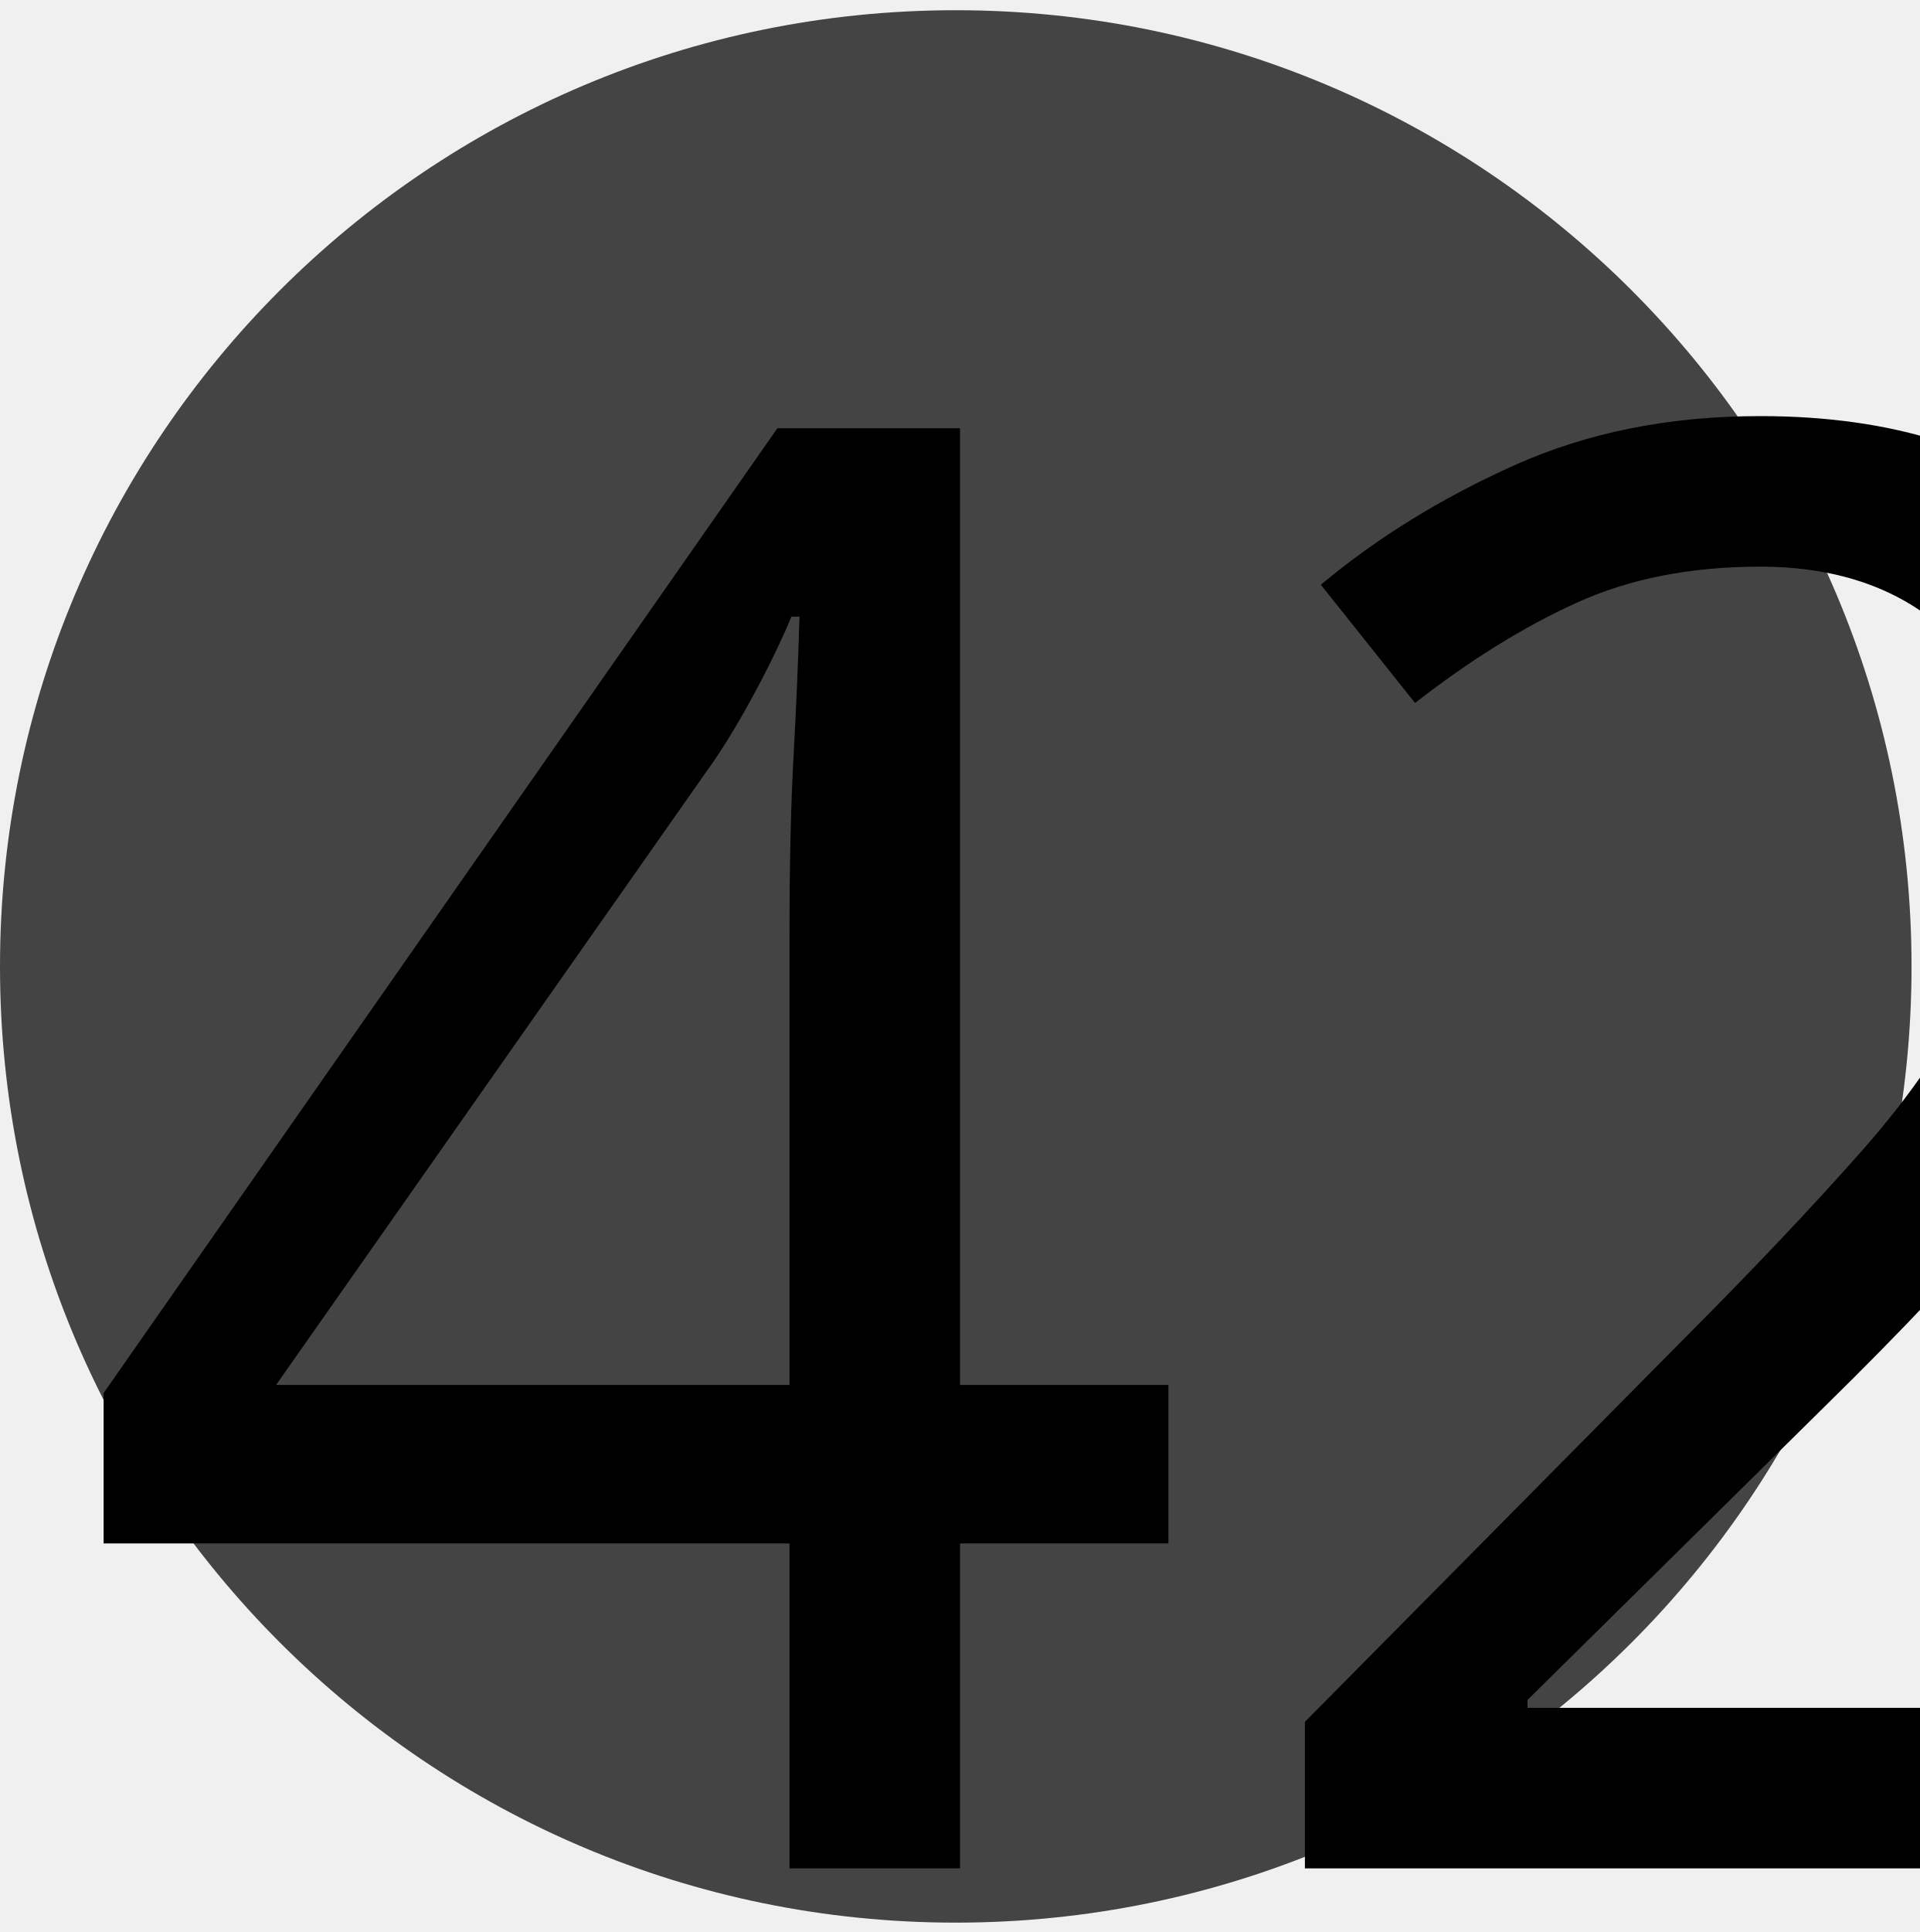
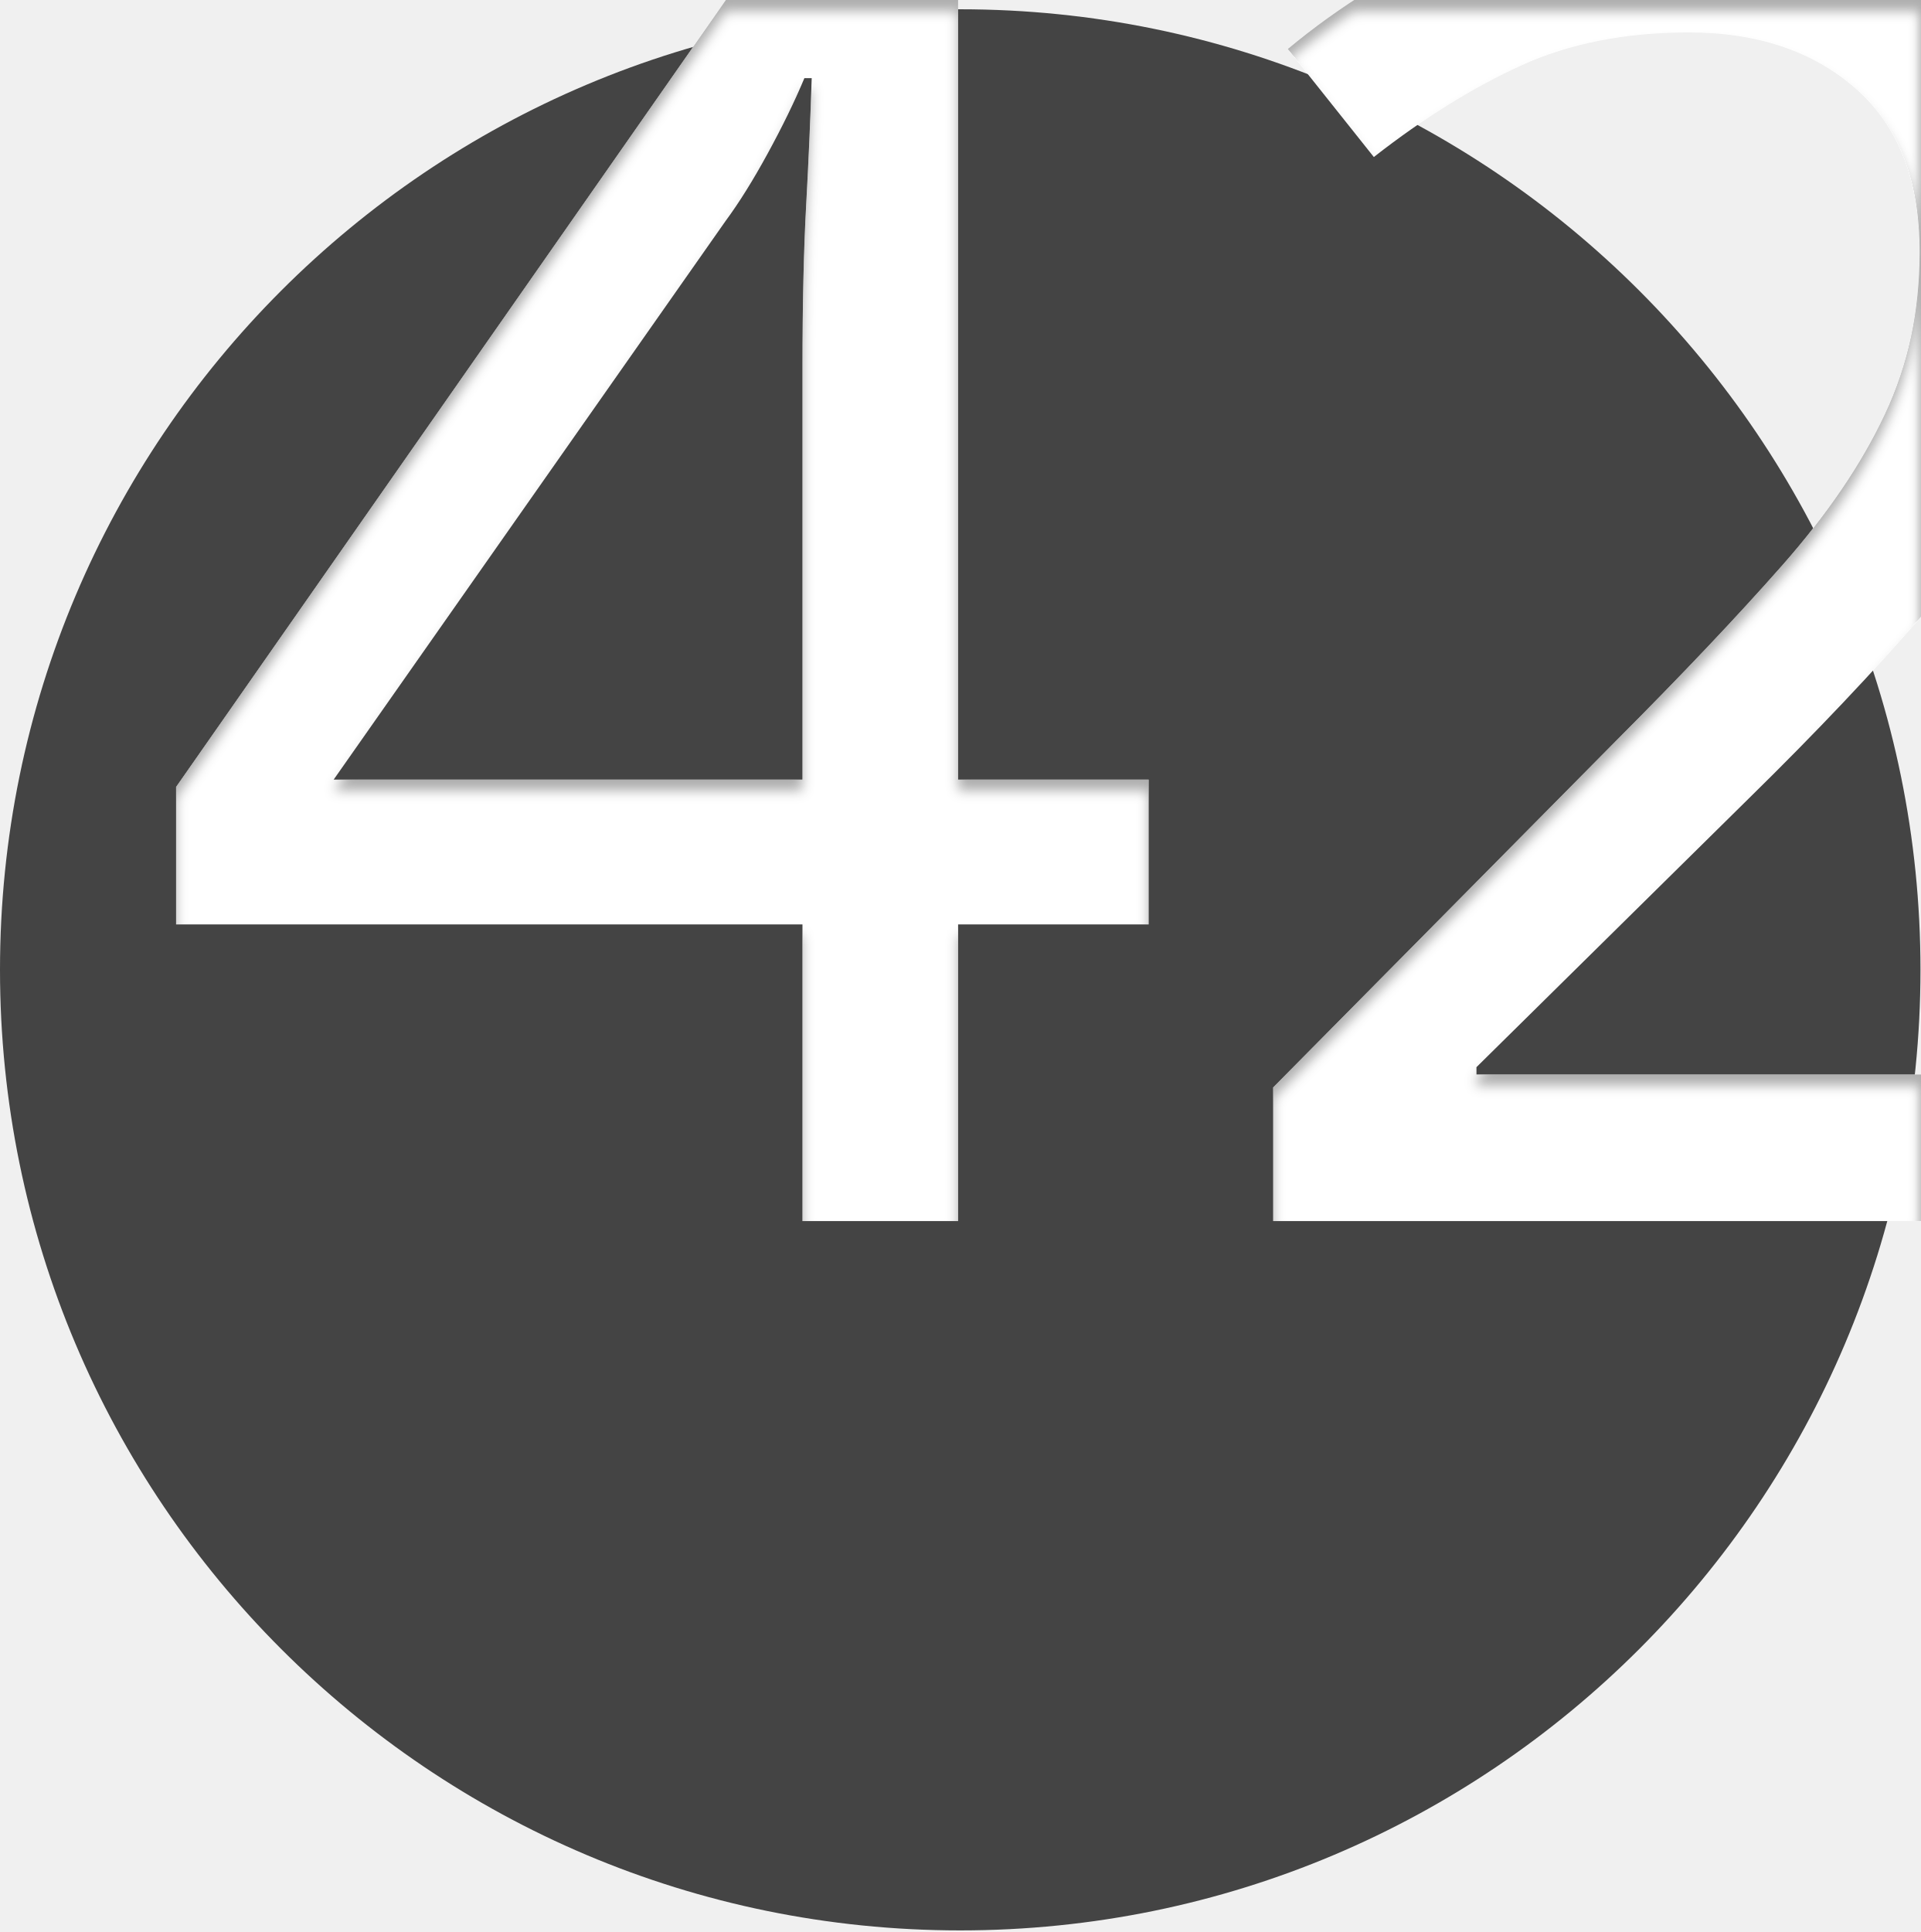
- <svg xmlns="http://www.w3.org/2000/svg" width="156px" height="157px" viewBox="0 0 156 157" version="1.1">
-   <defs />
+ <svg xmlns="http://www.w3.org/2000/svg" width="172px" height="173px" viewBox="0 0 172 173" version="1.1">
+   <defs>
+     <filter x="-50%" y="-50%" width="200%" height="200%" filterUnits="objectBoundingBox" id="filter-1">
+       <feOffset dx="0" dy="1" in="SourceAlpha" result="shadowOffsetInner1" />
+       <feGaussianBlur stdDeviation="0.5" in="shadowOffsetInner1" result="shadowBlurInner1" />
+       <feComposite in="shadowBlurInner1" in2="SourceAlpha" operator="arithmetic" k2="-1" k3="1" result="shadowInnerInner1" />
+       <feColorMatrix values="0 0 0 0 0   0 0 0 0 0   0 0 0 0 0  0 0 0 0.35 0" in="shadowInnerInner1" type="matrix" result="shadowMatrixInner1" />
+       <feOffset dx="0" dy="1" in="SourceAlpha" result="shadowOffsetInner2" />
+       <feGaussianBlur stdDeviation="0.5" in="shadowOffsetInner2" result="shadowBlurInner2" />
+       <feComposite in="shadowBlurInner2" in2="SourceAlpha" operator="arithmetic" k2="-1" k3="1" result="shadowInnerInner2" />
+       <feColorMatrix values="0 0 0 0 0   0 0 0 0 0   0 0 0 0 0  0 0 0 0.35 0" in="shadowInnerInner2" type="matrix" result="shadowMatrixInner2" />
+       <feMerge>
+         <feMergeNode in="SourceGraphic" />
+         <feMergeNode in="shadowMatrixInner1" />
+         <feMergeNode in="shadowMatrixInner2" />
+       </feMerge>
+     </filter>
+   </defs>
  <g id="Page-1" stroke="none" stroke-width="1" fill="none" fill-rule="evenodd">
-     <g id="Logo" transform="translate(0, 0.340972)">
-       <ellipse id="Oval-1" fill="#444444" cx="77.685" cy="78.194" rx="77.685" ry="77.704" />
-       <text id="42" fill="#FFFFFF" font-family="Plantagenet Cherokee" font-size="163" font-weight="normal" line-spacing="110">
-         <tspan x="5" y="151.49" fill="#000000">42</tspan>
+     <g id="logo" transform="translate(-11, -4.659028)">
+       <ellipse id="Oval-1" fill="#444444" cx="96.992" cy="91.503" rx="85.992" ry="86.013" />
+       <text id="42" fill="white" filter="url(#filter-1)" font-family="Plantagenet Cherokee" font-size="164" font-weight="normal">
+         <tspan x="23.332" y="114" fill="#FFFFFF">42</tspan>
      </text>
    </g>
  </g>
</svg>
